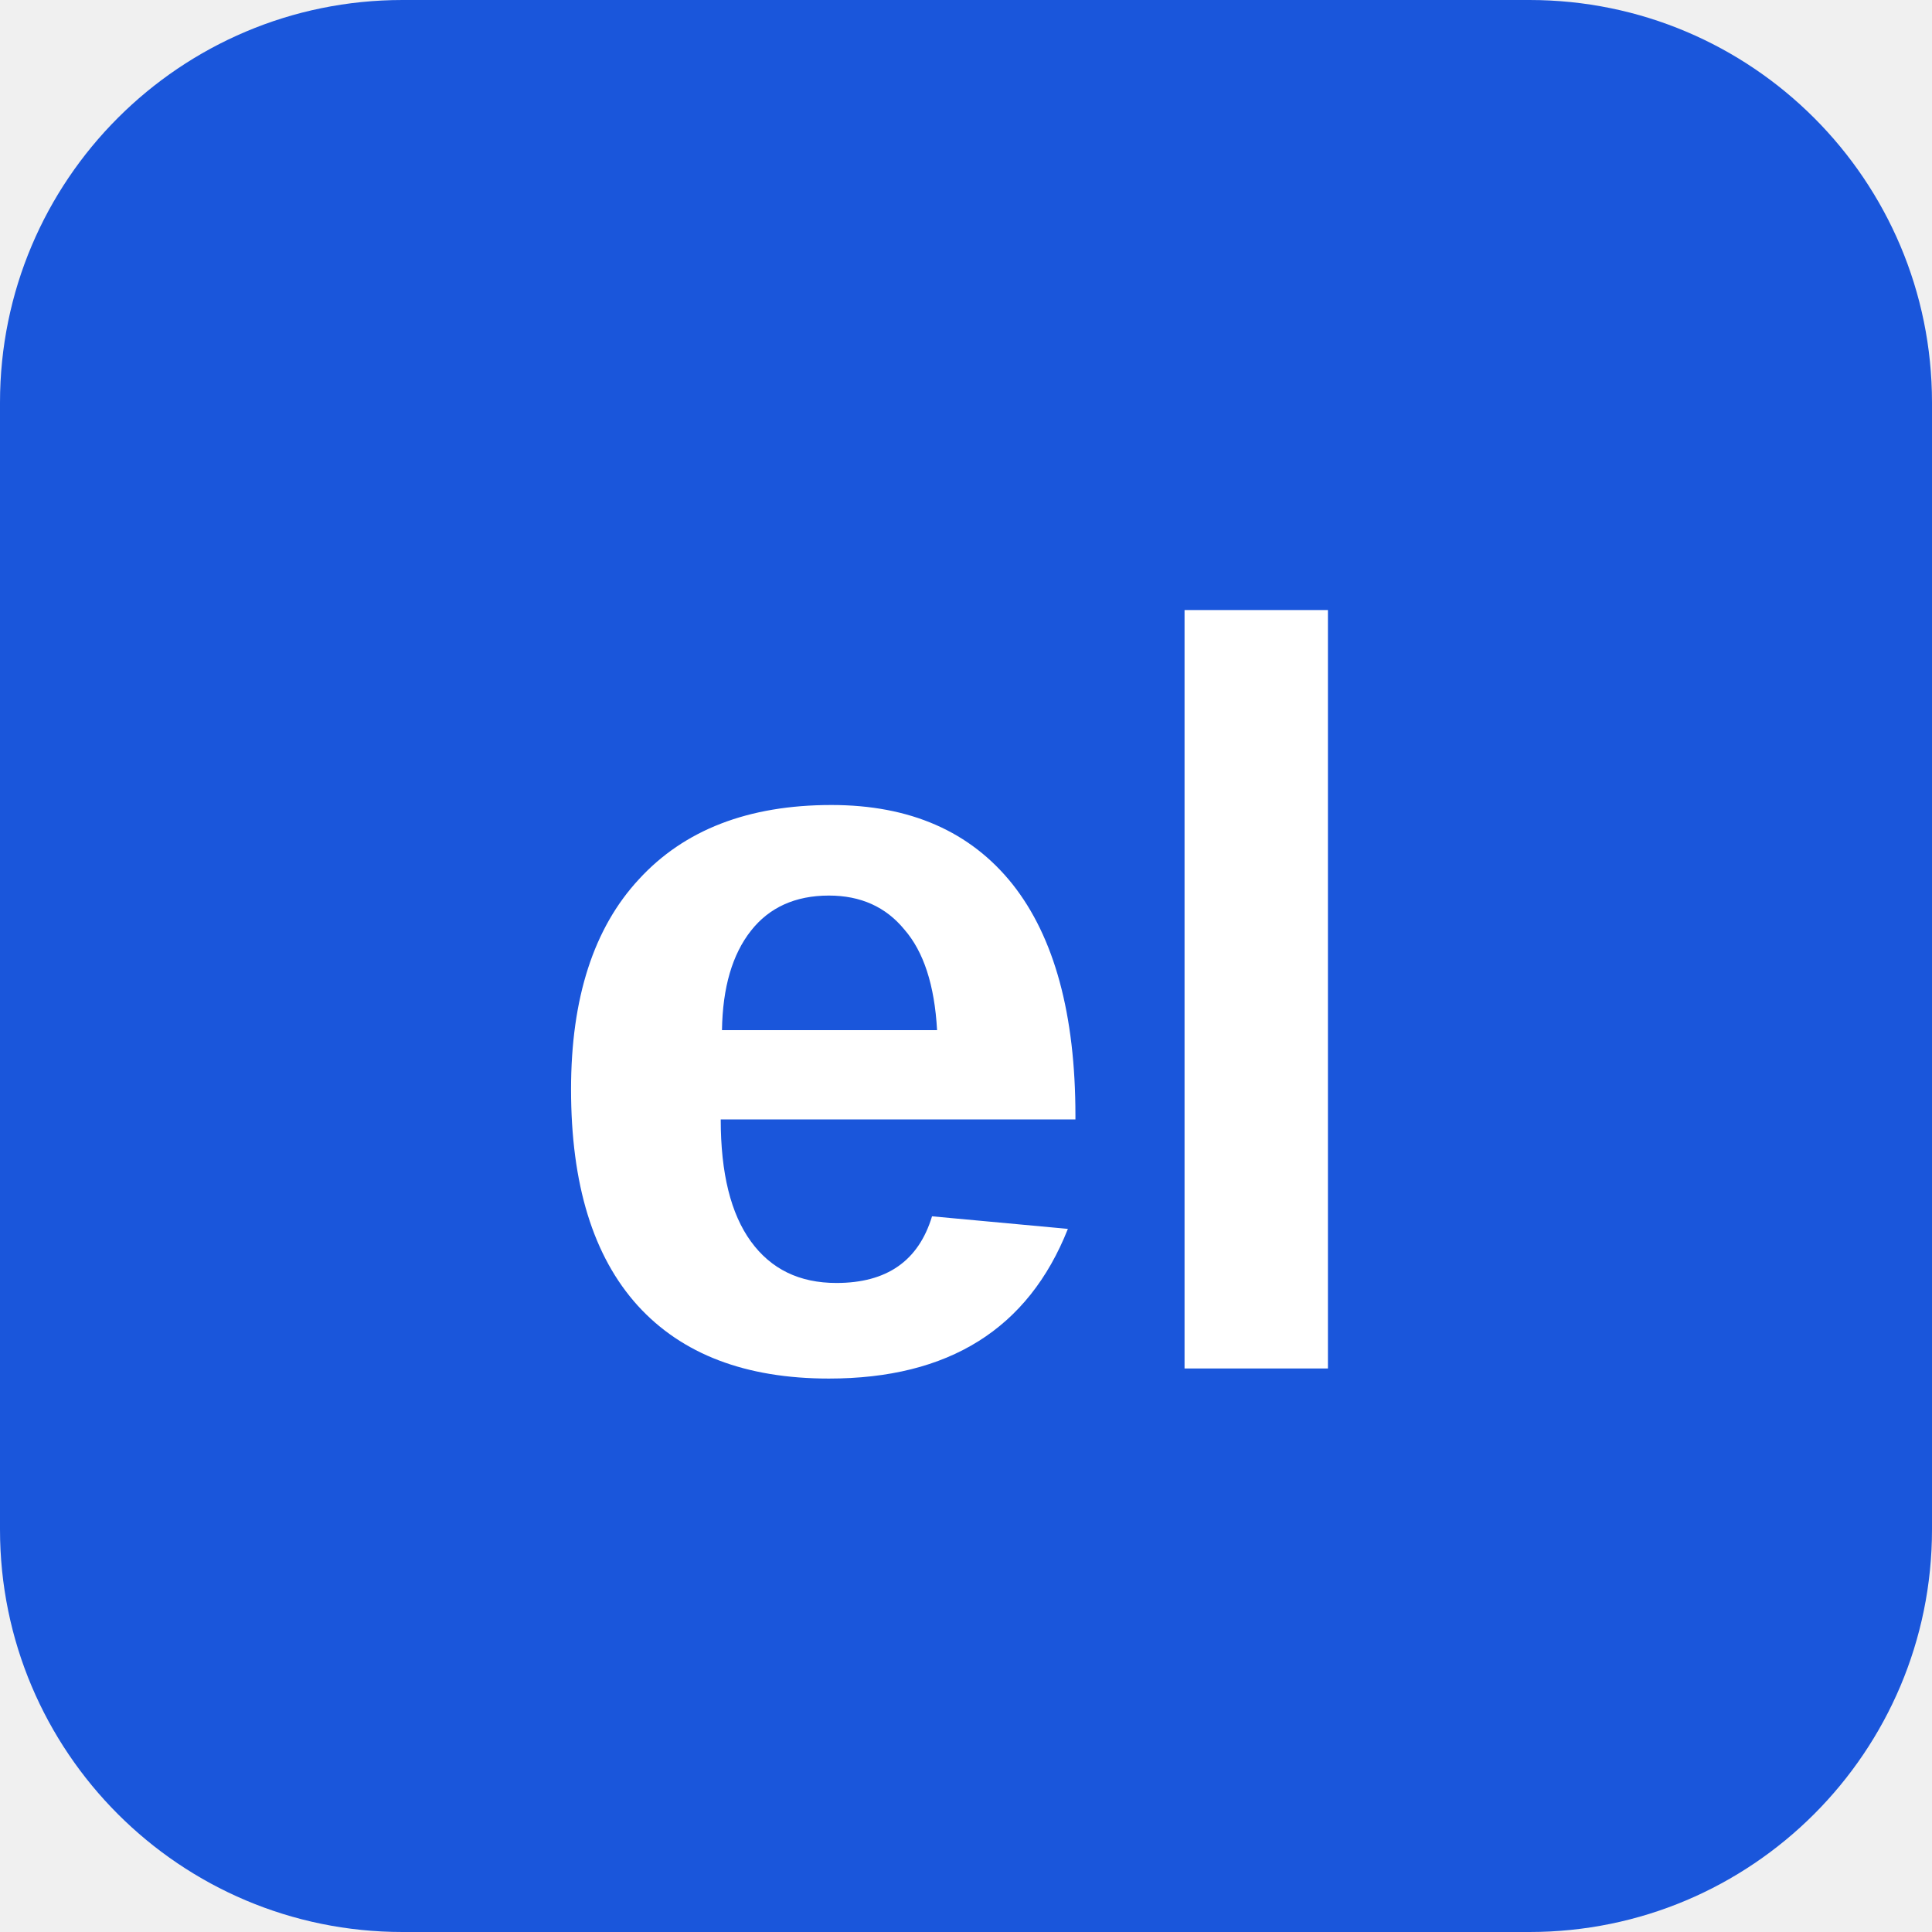
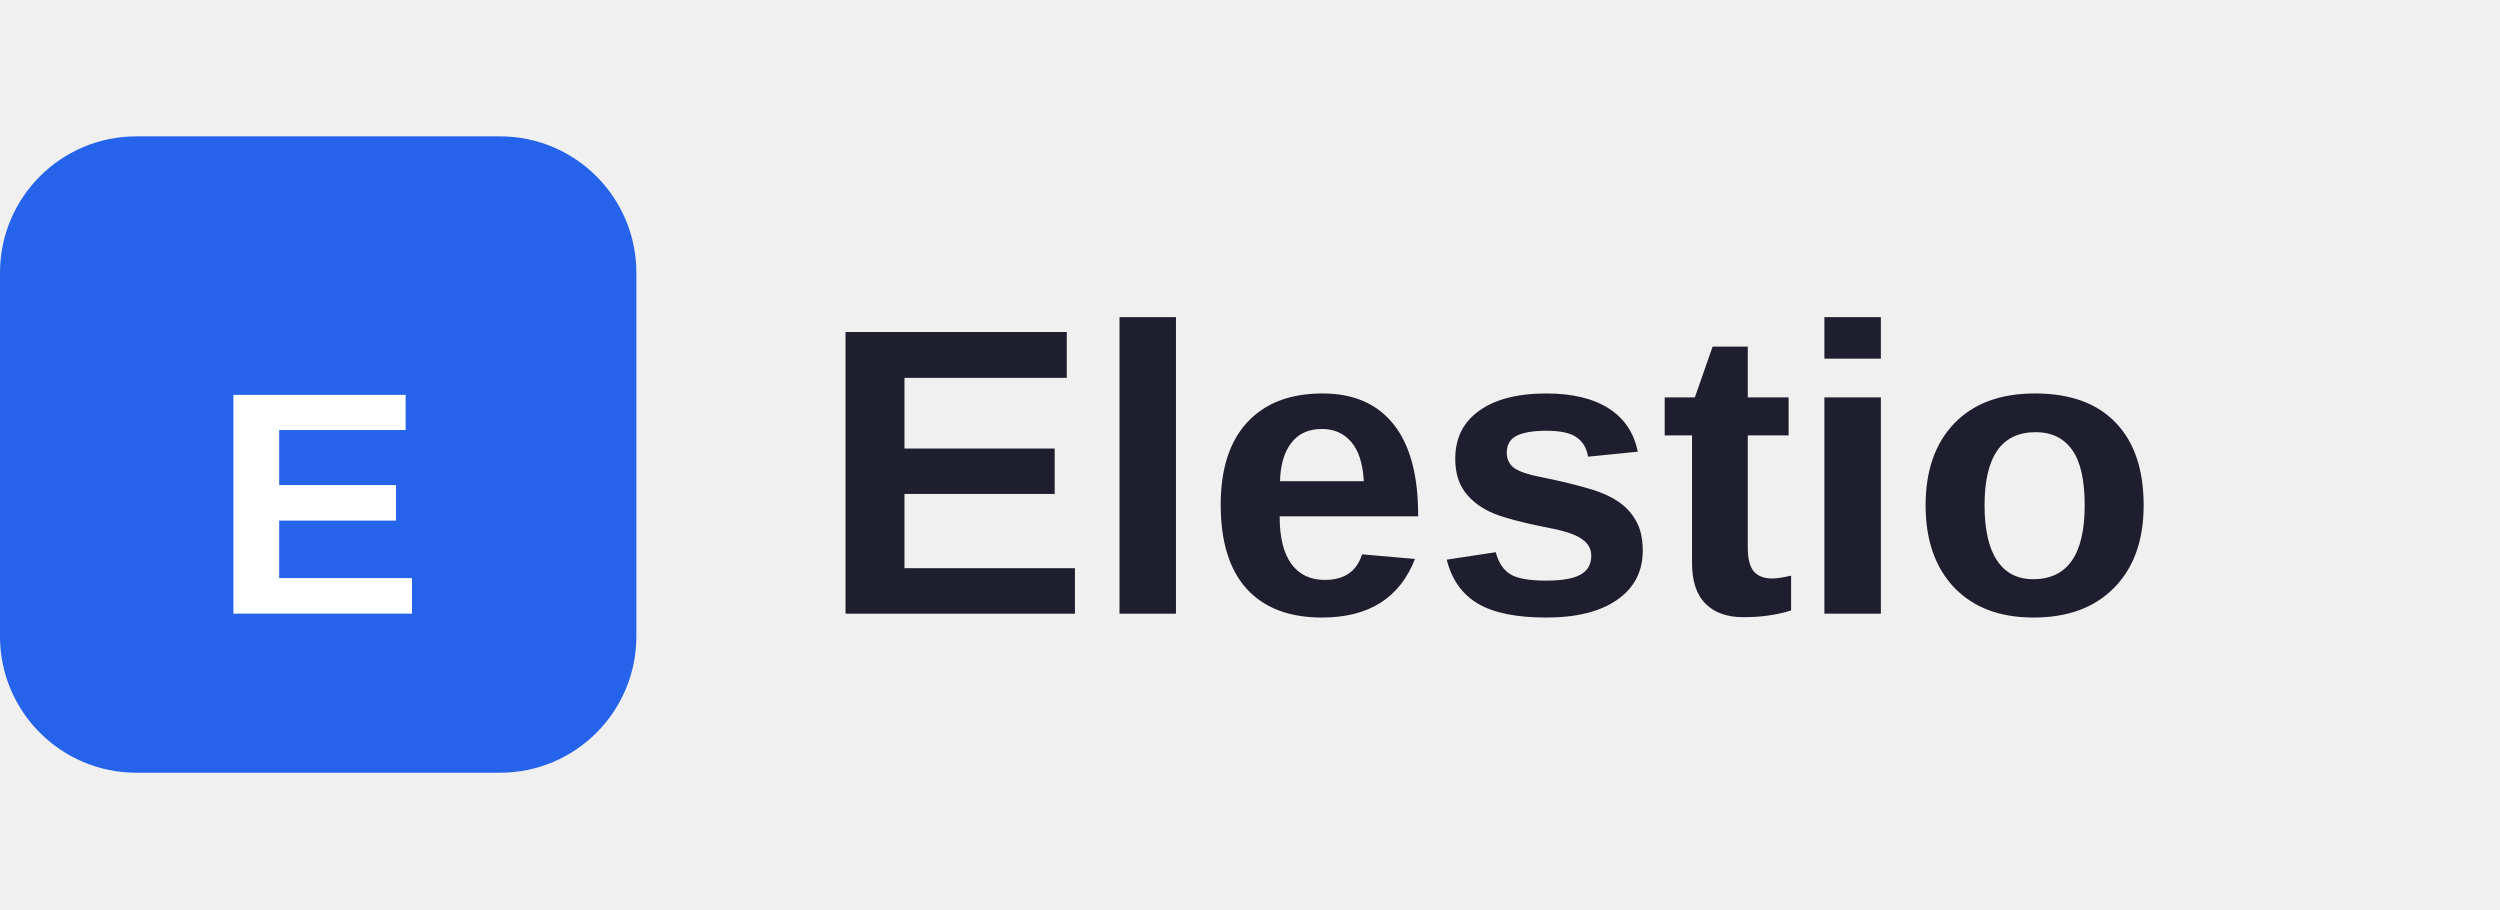
- <svg xmlns="http://www.w3.org/2000/svg" role="img" viewBox="0 0 24 24">
-   <rect width="24" height="24" rx="5" fill="#1a56db" />
-   <text x="12" y="17" text-anchor="middle" font-family="Arial,sans-serif" font-weight="800" font-size="13" fill="white">el</text>
+ <svg xmlns="http://www.w3.org/2000/svg" viewBox="0 0 110 40">
+   <rect x="0" y="6" width="28" height="28" rx="6" fill="#2563eb" />
+   <text x="14" y="27" text-anchor="middle" font-family="Arial,sans-serif" font-weight="bold" font-size="14" fill="white">E</text>
+   <text x="36" y="27" font-family="Arial,sans-serif" font-weight="bold" font-size="18" fill="#1e1e2e">Elestio</text>
</svg>
